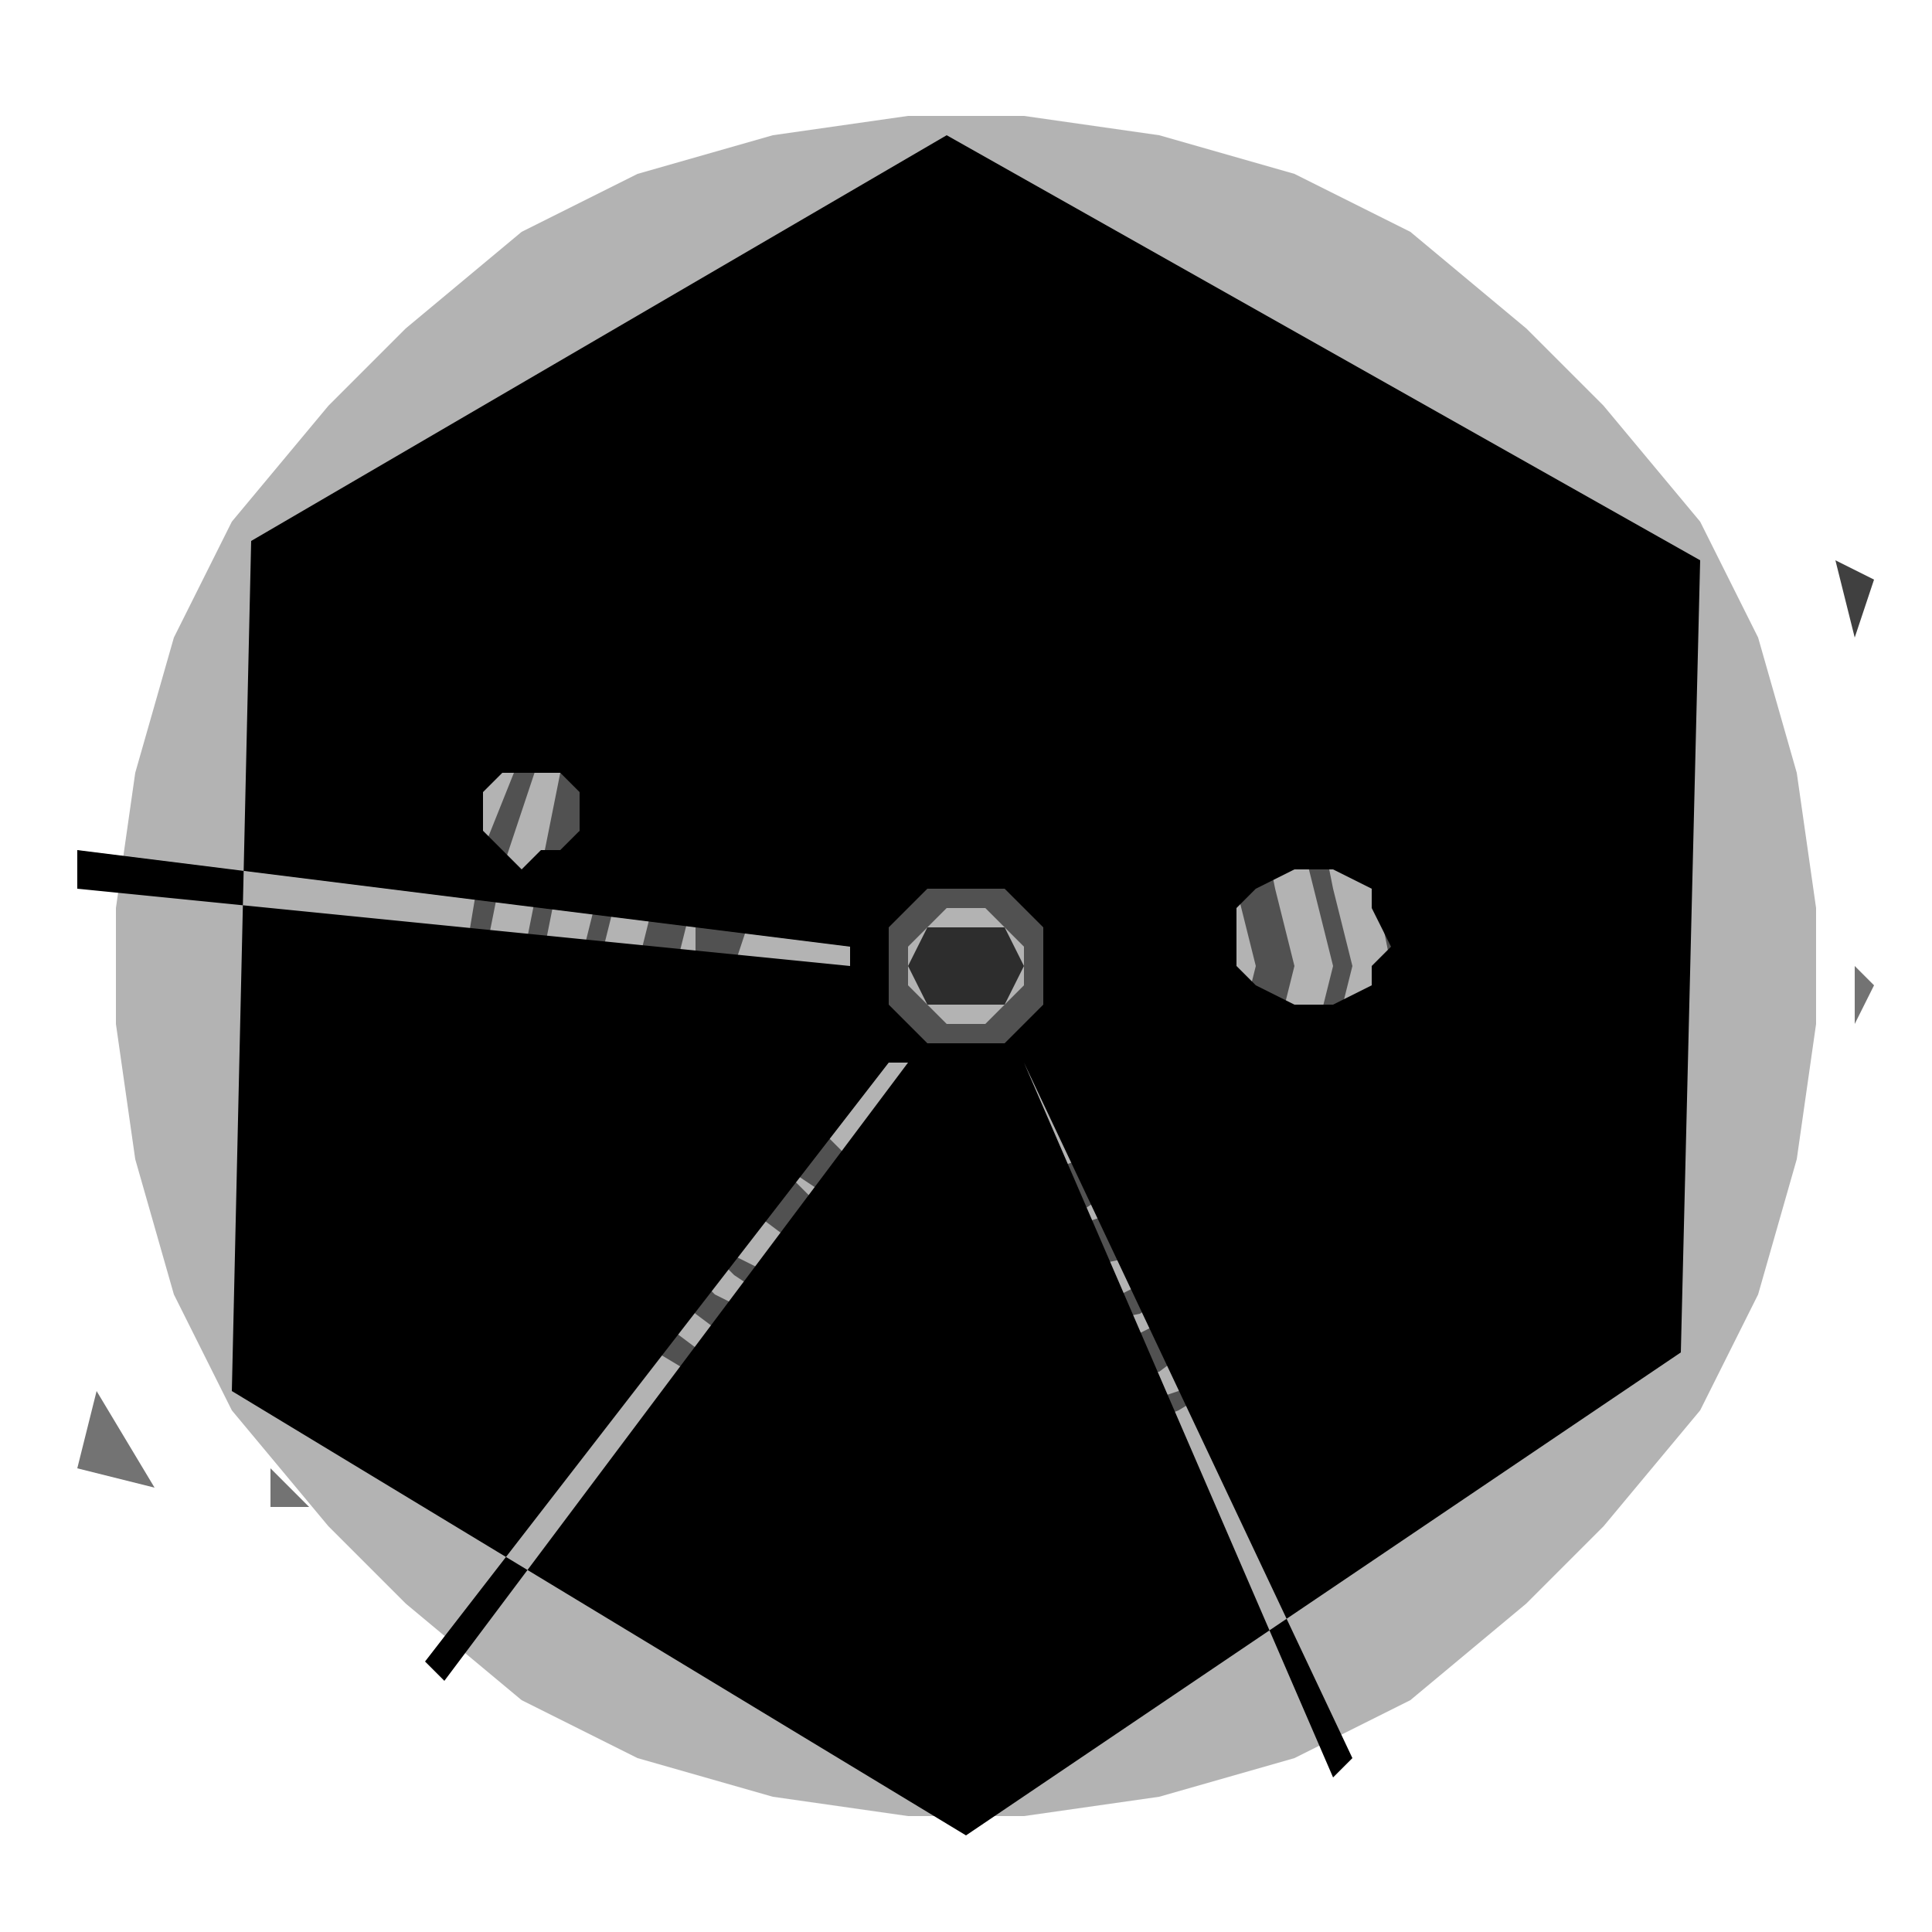
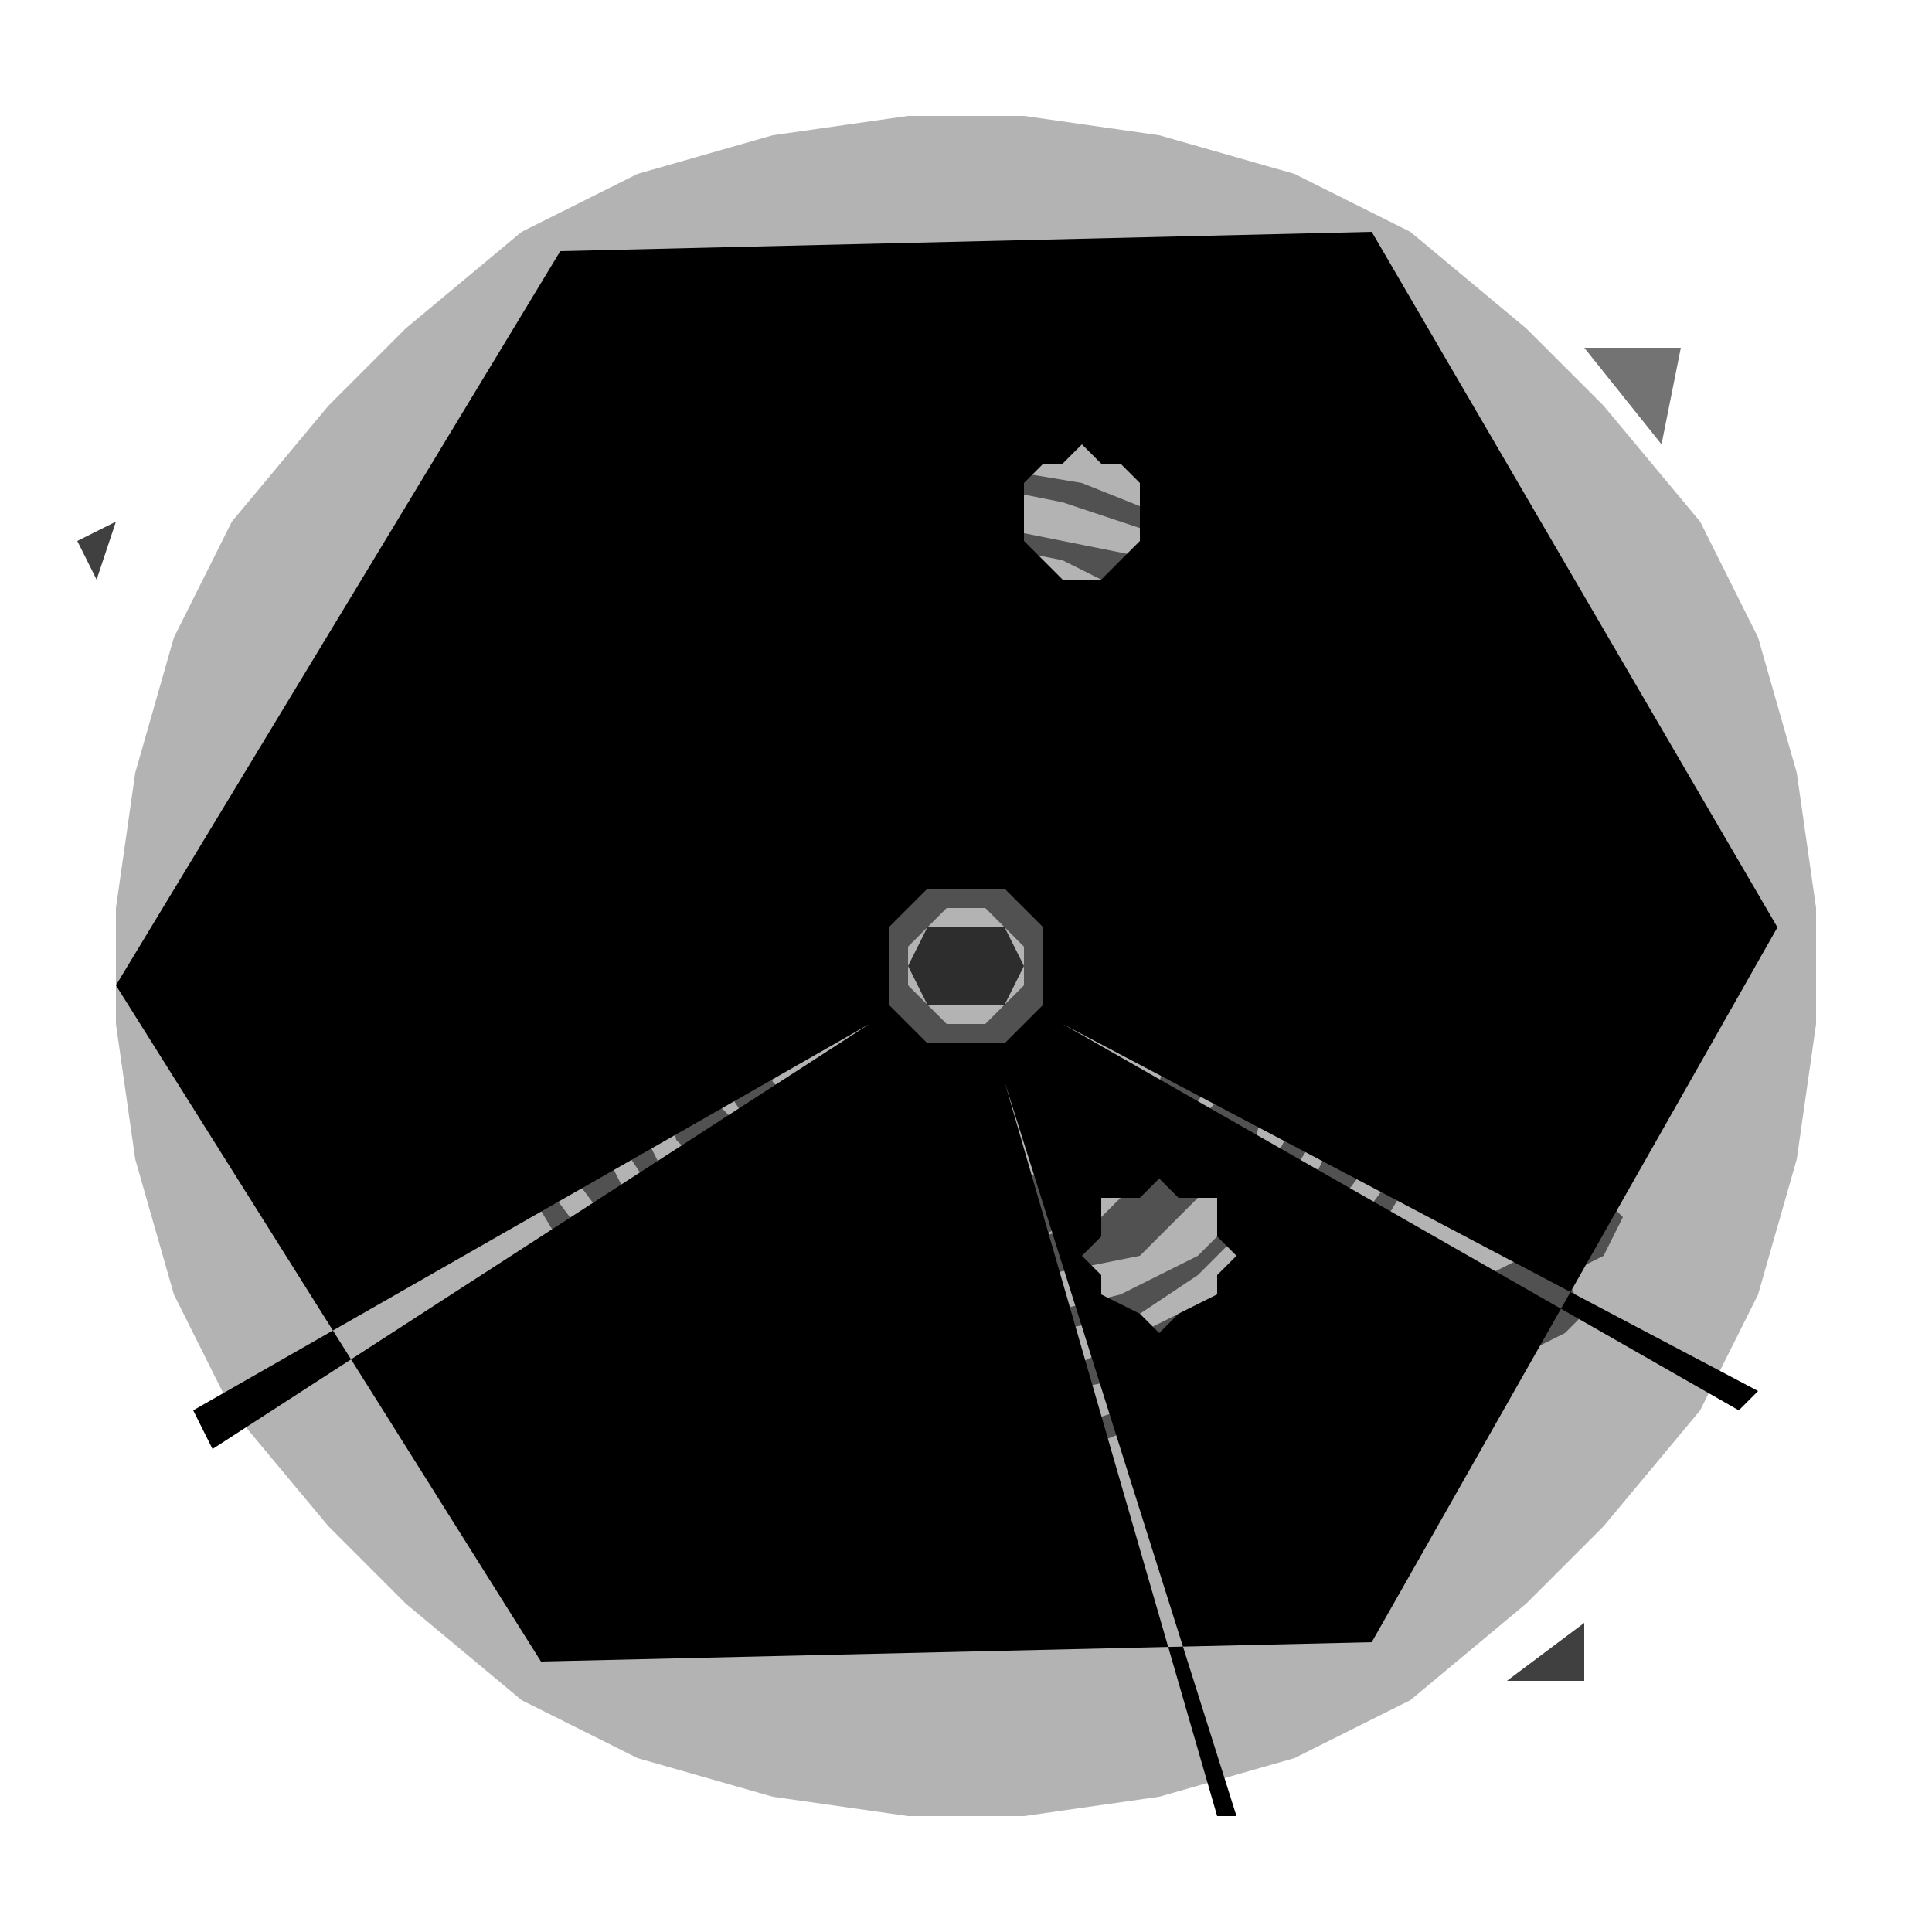
<svg xmlns="http://www.w3.org/2000/svg" viewBox="0 0 100 100" role="img" aria-label="@playform/hook-dsh-graph-suggester - spike-star">
  <style>
		@media (prefers-reduced-motion: no-preference) {
			.hook-dsh-graph-suggester-scene * { transform-box: view-box; transform-origin: 50% 50%; }
- 		.hook-dsh-graph-suggester-counter { animation: hook-dsh-graph-suggester-counter 23s linear -5s infinite; }
+ 		.hook-dsh-graph-suggester-counter { animation: hook-dsh-graph-suggester-counter 28s linear -1s infinite; }
		@keyframes hook-dsh-graph-suggester-counter { to { transform: rotate(-360deg); } }
- 		.hook-dsh-graph-suggester-breathe { animation: hook-dsh-graph-suggester-breathe 8s ease-in-out -5s infinite; }
+ 		.hook-dsh-graph-suggester-breathe { animation: hook-dsh-graph-suggester-breathe 8s ease-in-out -1s infinite; }
		@keyframes hook-dsh-graph-suggester-breathe { 50% { transform: scale(1.06); opacity: 0.85; } }
- 		.hook-dsh-graph-suggester-fire { animation: hook-dsh-graph-suggester-fire 2.8s ease-in-out infinite; }
+ 		.hook-dsh-graph-suggester-fire { animation: hook-dsh-graph-suggester-fire 2.6s ease-in-out infinite; }
		@keyframes hook-dsh-graph-suggester-fire { 0%, 100% { opacity: 0.35; } 50% { opacity: 1; } }
- 		.hook-dsh-graph-suggester-twinkle { animation: hook-dsh-graph-suggester-twinkle 7s ease-in-out -5s infinite; }
+ 		.hook-dsh-graph-suggester-twinkle { animation: hook-dsh-graph-suggester-twinkle 8s ease-in-out -1s infinite; }
		@keyframes hook-dsh-graph-suggester-twinkle { 0%, 100% { transform: scale(0.94); opacity: 0.4; } 50% { transform: scale(1.06); opacity: 1; } }
		}
	</style>
  <defs>
    <path id="hook-dsh-graph-suggester-0" d="M91,67 L88,73 L83,79 L79,83 L73,88 L67,91 L60,93 L53,94 L47,94 L40,93 L33,91 L27,88 L21,83 L17,79 L12,73 L9,67 L7,60 L6,53 L6,47 L7,40 L9,33 L12,27 L17,21 L21,17 L27,12 L33,9 L40,7 L47,6 L53,6 L60,7 L67,9 L73,12 L79,17 L83,21 L88,27 L91,33 L93,40 L94,47 L94,53 L93,60 Z" />
-     <path id="hook-dsh-graph-suggester-1" d="M76,75 L75,77 L73,77 L71,77 L71,75 L71,73 L73,72 L75,73 Z" />
-     <path id="hook-dsh-graph-suggester-2" d="M62,17 L62,19 L60,20 L58,19 L58,17 L58,16 L60,15 L62,16 Z" />
-     <path id="hook-dsh-graph-suggester-3" d="M48,16 L48,18 L46,19 L44,18 L43,16 L44,15 L46,14 L48,15 Z" />
-     <path id="hook-dsh-graph-suggester-4" d="M87,70 L50,95 L12,72 L13,28 L49,7 L88,29 Z M53,55 L70,91 L69,92 L53,55 Z M72,49 L71,50 L71,51 L69,52 L68,52 L67,52 L65,51 L64,50 L64,49 L64,47 L65,46 L67,45 L68,45 L69,45 L71,46 L71,47 Z M47,55 L23,87 L22,86 L46,55 Z M44,50 L4,46 L4,44 L44,49 Z M30,42 L30,43 L29,44 L28,44 L27,45 L26,44 L26,44 L25,43 L25,42 L25,41 L26,40 L26,40 L27,40 L28,40 L29,40 L30,41 Z M54,50 L54,52 L53,53 L52,54 L50,54 L48,54 L47,53 L46,52 L46,50 L46,48 L47,47 L48,46 L50,46 L52,46 L53,47 L54,48 Z" />
+     <path id="hook-dsh-graph-suggester-1" d="M28,74 L28,76 L26,76 L24,76 L24,74 L24,72 L26,72 L28,72 Z" />
+     <path id="hook-dsh-graph-suggester-2" d="M84,63 L83,65 L81,66 L80,65 L79,63 L80,62 L81,61 L83,62 Z" />
+     <path id="hook-dsh-graph-suggester-3" d="M82,68 L81,69 L79,70 L77,69 L77,68 L77,66 L79,65 L81,66 Z" />
+     <path id="hook-dsh-graph-suggester-4" d="M92,48 L71,85 L28,86 L6,51 L29,13 L71,12 Z M55,53 L91,72 L90,73 L55,53 Z M64,65 L63,66 L63,67 L61,68 L60,69 L59,68 L57,67 L57,66 L56,65 L57,64 L57,62 L59,62 L60,61 L61,62 L63,62 L63,64 Z M52,56 L64,94 L63,94 L52,56 Z M45,53 L11,75 L10,73 L45,53 Z M59,27 L59,28 L58,29 L57,30 L56,30 L55,30 L54,29 L53,28 L53,27 L53,25 L54,24 L55,24 L56,23 L57,24 L58,24 L59,25 Z M54,50 L54,52 L53,53 L52,54 L50,54 L48,54 L47,53 L46,52 L46,50 L46,48 L47,47 L48,46 L50,46 L52,46 L53,47 L54,48 Z" />
    <path id="hook-dsh-graph-suggester-5" d="M64,50 L64,54 L62,57 L60,60 L57,62 L54,64 L50,64 L46,64 L43,62 L40,60 L38,57 L36,54 L36,50 L36,46 L38,43 L40,40 L43,38 L46,36 L50,36 L54,36 L57,38 L60,40 L62,43 L64,46 Z M62,50 L61,53 L60,56 L58,58 L56,60 L53,61 L50,62 L47,61 L44,60 L42,58 L40,56 L39,53 L38,50 L39,47 L40,44 L42,42 L44,40 L47,39 L50,38 L53,39 L56,40 L58,42 L60,44 L61,47 Z" />
    <path id="hook-dsh-graph-suggester-6" d="M67,50 L66,54 L65,59 L62,62 L59,65 L54,66 L50,67 L46,66 L42,65 L38,62 L35,59 L34,54 L33,50 L34,46 L35,42 L38,38 L41,35 L46,34 L50,33 L54,34 L59,35 L62,38 L65,41 L66,46 Z M65,50 L64,54 L63,57 L60,60 L57,63 L54,64 L50,65 L46,64 L43,63 L40,60 L37,57 L36,54 L35,50 L36,46 L37,43 L40,40 L43,37 L46,36 L50,35 L54,36 L57,37 L60,40 L63,43 L64,46 Z" />
    <path id="hook-dsh-graph-suggester-7" d="M55,50 L55,52 L54,54 L52,55 L50,55 L48,55 L46,54 L45,52 L45,50 L45,48 L46,46 L48,45 L50,45 L52,45 L54,46 L55,48 Z M53,50 L53,51 L52,52 L51,53 L50,53 L49,53 L48,52 L47,51 L47,50 L47,49 L48,48 L49,47 L50,47 L51,47 L52,48 L53,49 Z" />
    <path id="hook-dsh-graph-suggester-8" d="M70,50 L69,54 L68,59 L66,62 L62,66 L59,68 L54,69 L50,70 L46,69 L41,68 L38,66 L34,62 L32,59 L31,54 L30,50 L31,46 L32,41 L34,38 L38,34 L41,32 L46,31 L50,30 L54,31 L59,32 L62,34 L66,38 L68,41 L69,46 Z M69,50 L68,54 L67,58 L65,62 L62,65 L58,67 L54,68 L50,69 L46,68 L42,67 L38,65 L35,62 L33,58 L32,54 L31,50 L32,46 L33,42 L35,38 L38,35 L42,33 L46,32 L50,31 L54,32 L58,33 L62,35 L65,38 L67,42 L68,46 Z" />
    <path id="hook-dsh-graph-suggester-9" d="M73,50 L72,55 L71,60 L68,64 L64,68 L60,71 L55,72 L50,73 L45,72 L40,71 L36,68 L32,64 L29,60 L28,55 L27,50 L28,45 L29,40 L32,36 L36,32 L40,29 L45,28 L50,27 L55,28 L60,29 L64,32 L68,36 L71,40 L72,45 Z M72,50 L71,55 L69,59 L67,63 L63,67 L59,69 L55,71 L50,72 L45,71 L41,69 L37,67 L33,63 L31,59 L29,55 L28,50 L29,45 L31,41 L33,37 L37,33 L41,31 L45,29 L50,28 L55,29 L59,31 L63,33 L67,37 L69,41 L71,45 Z" />
    <path id="hook-dsh-graph-suggester-10" d="M76,50 L75,56 L73,61 L70,66 L66,70 L61,73 L56,75 L50,76 L44,75 L39,73 L34,70 L30,66 L27,61 L25,56 L24,50 L25,44 L27,39 L30,34 L34,30 L39,27 L44,25 L50,24 L56,25 L61,27 L66,30 L70,34 L73,39 L75,44 Z M75,50 L74,55 L72,61 L69,65 L65,69 L61,72 L55,74 L50,75 L45,74 L39,72 L35,69 L31,65 L28,61 L26,55 L25,50 L26,45 L28,39 L31,35 L35,31 L39,28 L45,26 L50,25 L55,26 L61,28 L65,31 L69,35 L72,39 L74,45 Z" />
    <path id="hook-dsh-graph-suggester-11" d="M74,57 L73,58 L73,58 L72,57 L73,56 L73,56 Z" />
    <path id="hook-dsh-graph-suggester-12" d="M33,66 L33,67 L32,67 L32,66 L32,66 L33,66 Z" />
    <path id="hook-dsh-graph-suggester-13" d="M45,27 L45,27 L44,27 L44,27 L44,26 L45,26 Z" />
-     <path id="hook-dsh-graph-suggester-14" d="M8,77 L4,76 L5,72 Z" />
-     <path id="hook-dsh-graph-suggester-15" d="M95,29 L97,30 L96,33 Z" />
-     <path id="hook-dsh-graph-suggester-16" d="M16,78 L14,78 L14,76 Z" />
-     <path id="hook-dsh-graph-suggester-17" d="M97,43 L97,46 L97,49 Z" />
-     <path id="hook-dsh-graph-suggester-18" d="M96,50 L97,51 L96,53 Z" />
+     <path id="hook-dsh-graph-suggester-14" d="M52,97 L50,97 L47,97 Z" />
+     <path id="hook-dsh-graph-suggester-15" d="M82,84 L82,87 L78,87 Z" />
+     <path id="hook-dsh-graph-suggester-16" d="M82,18 L87,18 L86,23 Z" />
+     <path id="hook-dsh-graph-suggester-17" d="M5,30 L4,28 L6,27 Z" />
+     <path id="hook-dsh-graph-suggester-18" d="M3,69 L3,67 L3,64 Z" />
    <path id="hook-dsh-graph-suggester-19" d="M53,50 L52,52 L51,52 L49,52 L48,52 L47,50 L48,48 L49,48 L51,48 L52,48 Z" />
  </defs>
  <g class="hook-dsh-graph-suggester-scene">
    <g fill="currentColor" fill-opacity="0.3" fill-rule="evenodd">
      <use class="hook-dsh-graph-suggester-breathe" href="#hook-dsh-graph-suggester-0" />
    </g>
    <g fill="currentColor" fill-opacity="0.55" fill-rule="evenodd">
-       <use class="hook-dsh-graph-suggester-fire" style="animation-delay:-5.00s" href="#hook-dsh-graph-suggester-1" />
-       <use class="hook-dsh-graph-suggester-fire" style="animation-delay:-5.18s" href="#hook-dsh-graph-suggester-2" />
-       <use class="hook-dsh-graph-suggester-fire" style="animation-delay:-5.36s" href="#hook-dsh-graph-suggester-3" />
+       <use class="hook-dsh-graph-suggester-fire" style="animation-delay:-1.00s" href="#hook-dsh-graph-suggester-1" />
+       <use class="hook-dsh-graph-suggester-fire" style="animation-delay:-1.18s" href="#hook-dsh-graph-suggester-2" />
+       <use class="hook-dsh-graph-suggester-fire" style="animation-delay:-1.36s" href="#hook-dsh-graph-suggester-3" />
    </g>
    <g fill="currentColor" fill-opacity="1" fill-rule="evenodd">
      <use href="#hook-dsh-graph-suggester-4" />
    </g>
    <g fill="currentColor" fill-opacity="0.55" fill-rule="evenodd">
      <use class="hook-dsh-graph-suggester-breathe" href="#hook-dsh-graph-suggester-5" />
      <use class="hook-dsh-graph-suggester-breathe" href="#hook-dsh-graph-suggester-6" />
      <use class="hook-dsh-graph-suggester-breathe" href="#hook-dsh-graph-suggester-7" />
      <use class="hook-dsh-graph-suggester-breathe" href="#hook-dsh-graph-suggester-8" />
      <use class="hook-dsh-graph-suggester-breathe" href="#hook-dsh-graph-suggester-9" />
      <use class="hook-dsh-graph-suggester-breathe" href="#hook-dsh-graph-suggester-10" />
      <use class="hook-dsh-graph-suggester-counter" href="#hook-dsh-graph-suggester-11" />
      <use class="hook-dsh-graph-suggester-counter" href="#hook-dsh-graph-suggester-12" />
      <use class="hook-dsh-graph-suggester-counter" href="#hook-dsh-graph-suggester-13" />
      <use class="hook-dsh-graph-suggester-twinkle" href="#hook-dsh-graph-suggester-14" />
    </g>
    <g fill="currentColor" fill-opacity="0.75" fill-rule="evenodd">
      <use class="hook-dsh-graph-suggester-twinkle" href="#hook-dsh-graph-suggester-15" />
    </g>
    <g fill="currentColor" fill-opacity="0.55" fill-rule="evenodd">
      <use class="hook-dsh-graph-suggester-twinkle" href="#hook-dsh-graph-suggester-16" />
    </g>
    <g fill="currentColor" fill-opacity="0.75" fill-rule="evenodd">
      <use class="hook-dsh-graph-suggester-twinkle" href="#hook-dsh-graph-suggester-17" />
    </g>
    <g fill="currentColor" fill-opacity="0.55" fill-rule="evenodd">
      <use class="hook-dsh-graph-suggester-twinkle" href="#hook-dsh-graph-suggester-18" />
    </g>
    <g fill="currentColor" fill-opacity="0.75" fill-rule="evenodd">
      <use class="hook-dsh-graph-suggester-breathe" href="#hook-dsh-graph-suggester-19" />
    </g>
  </g>
</svg>
